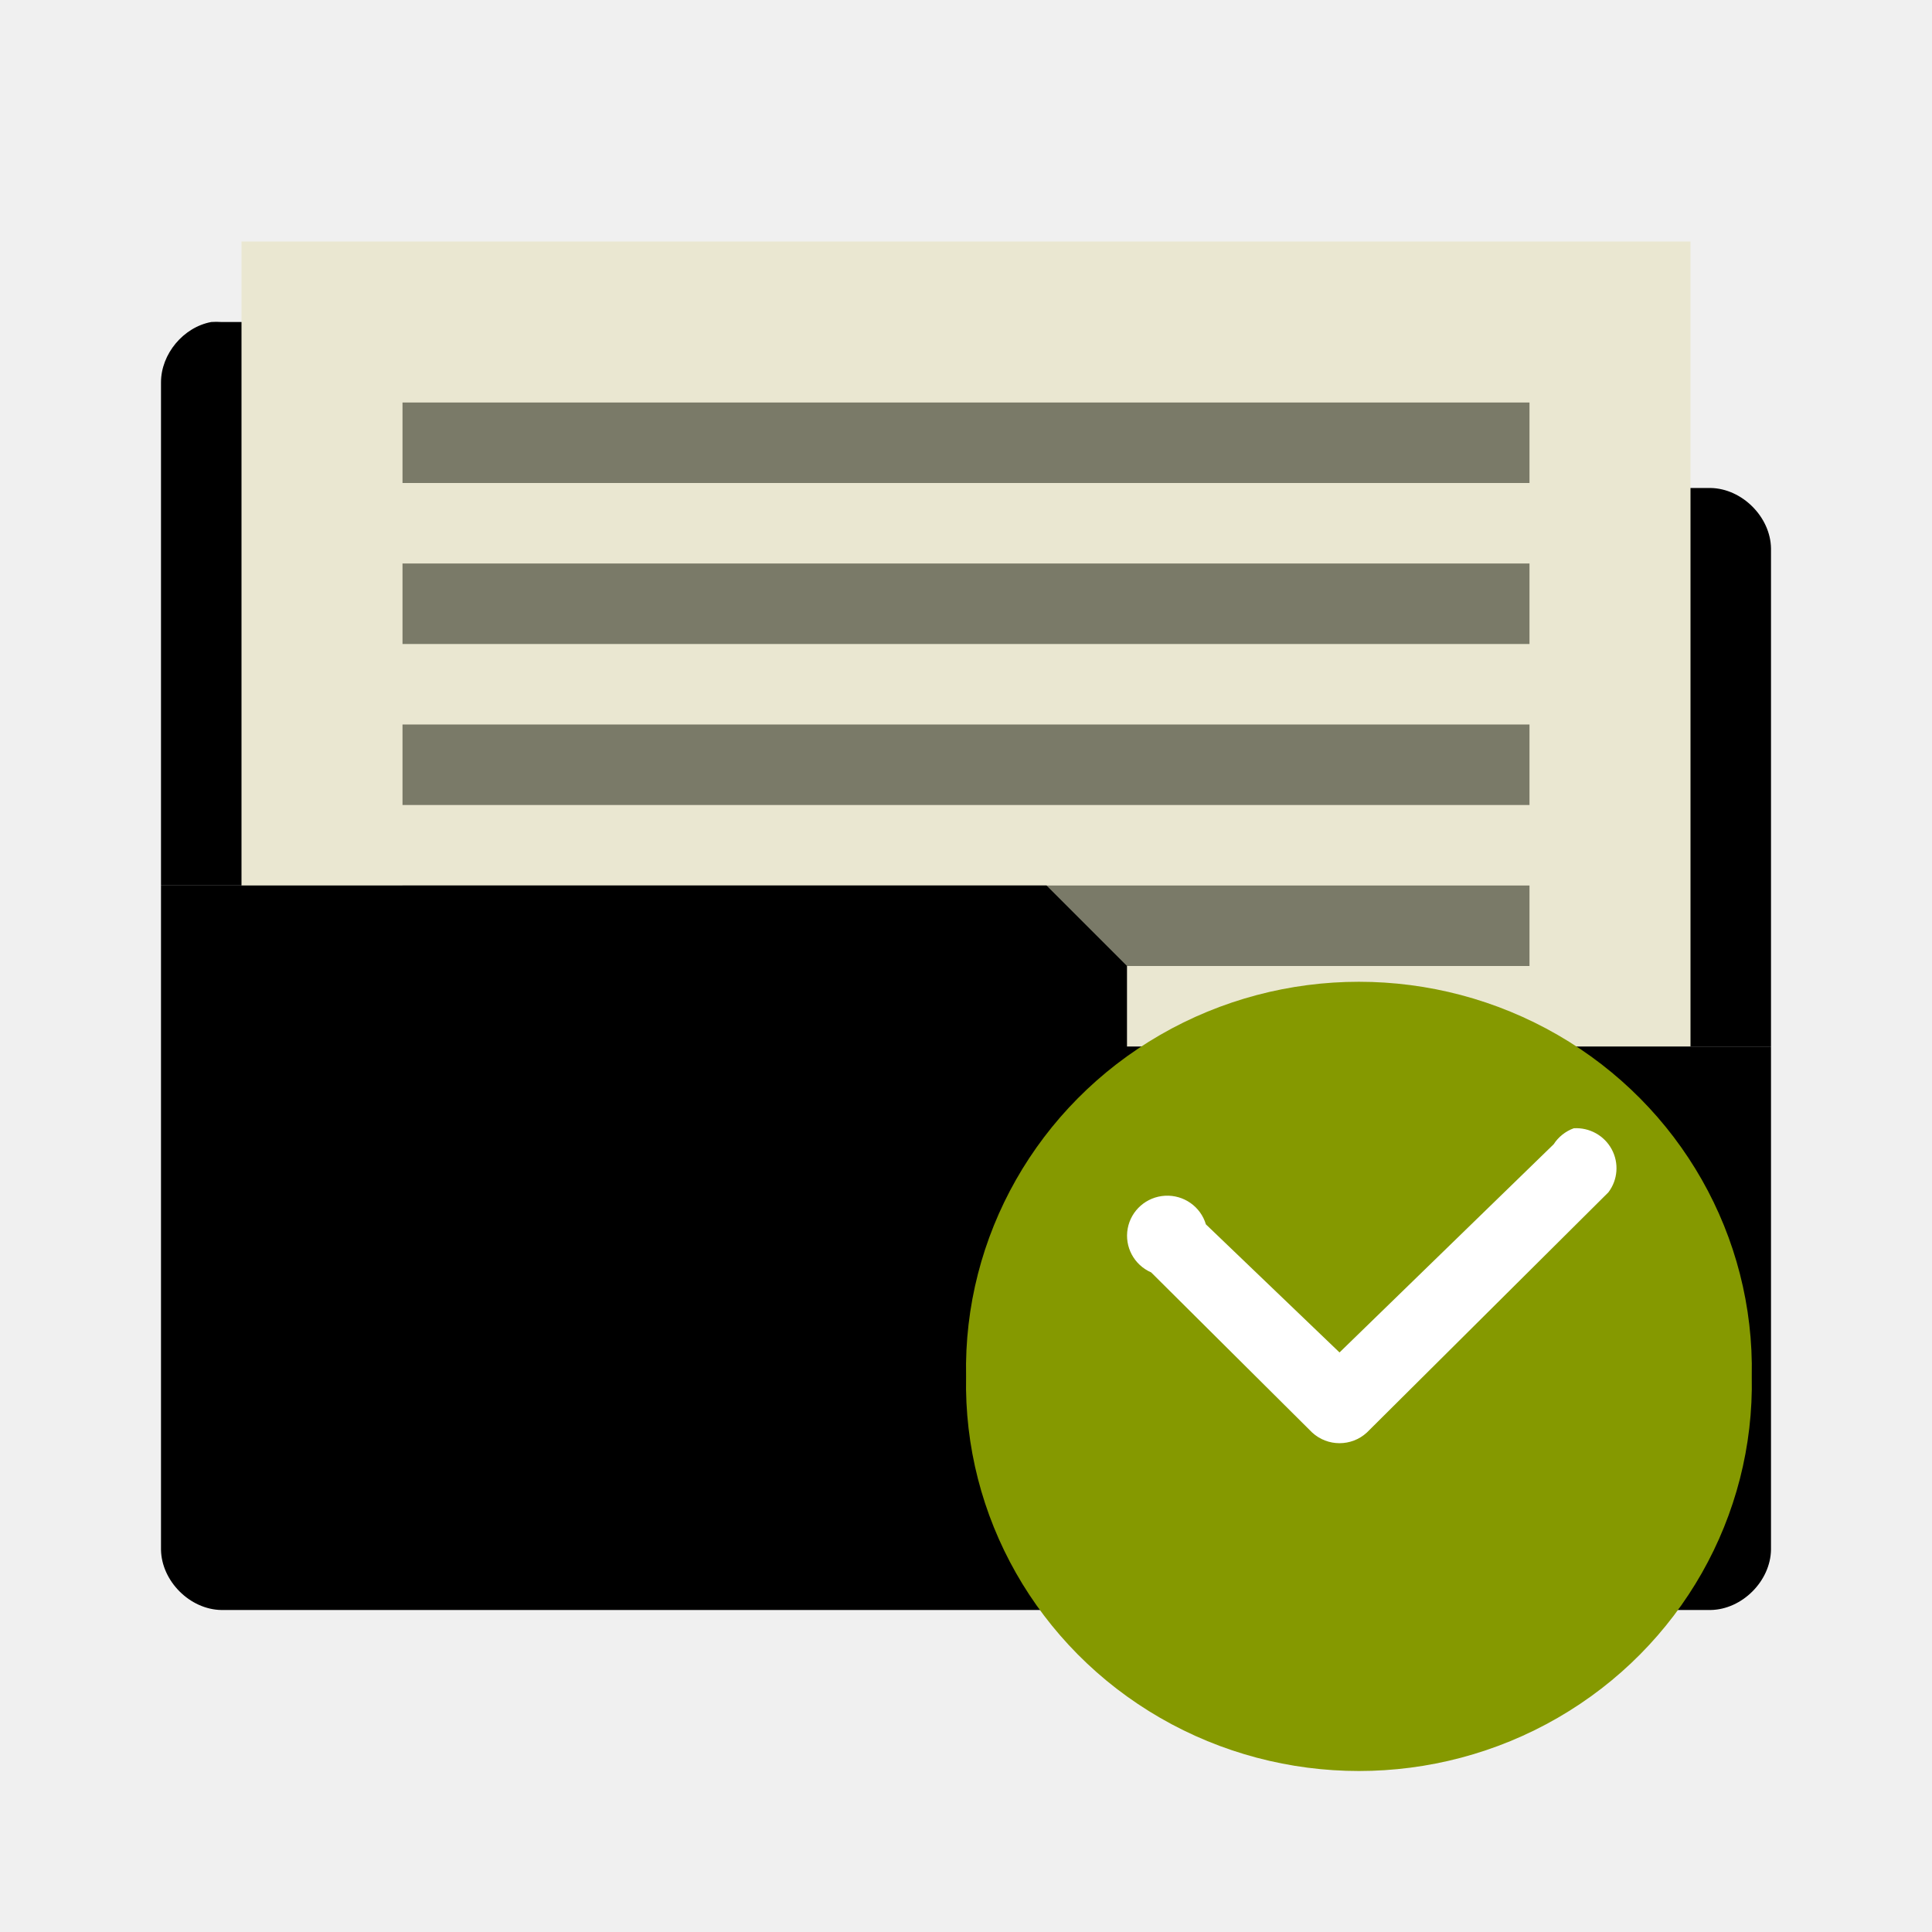
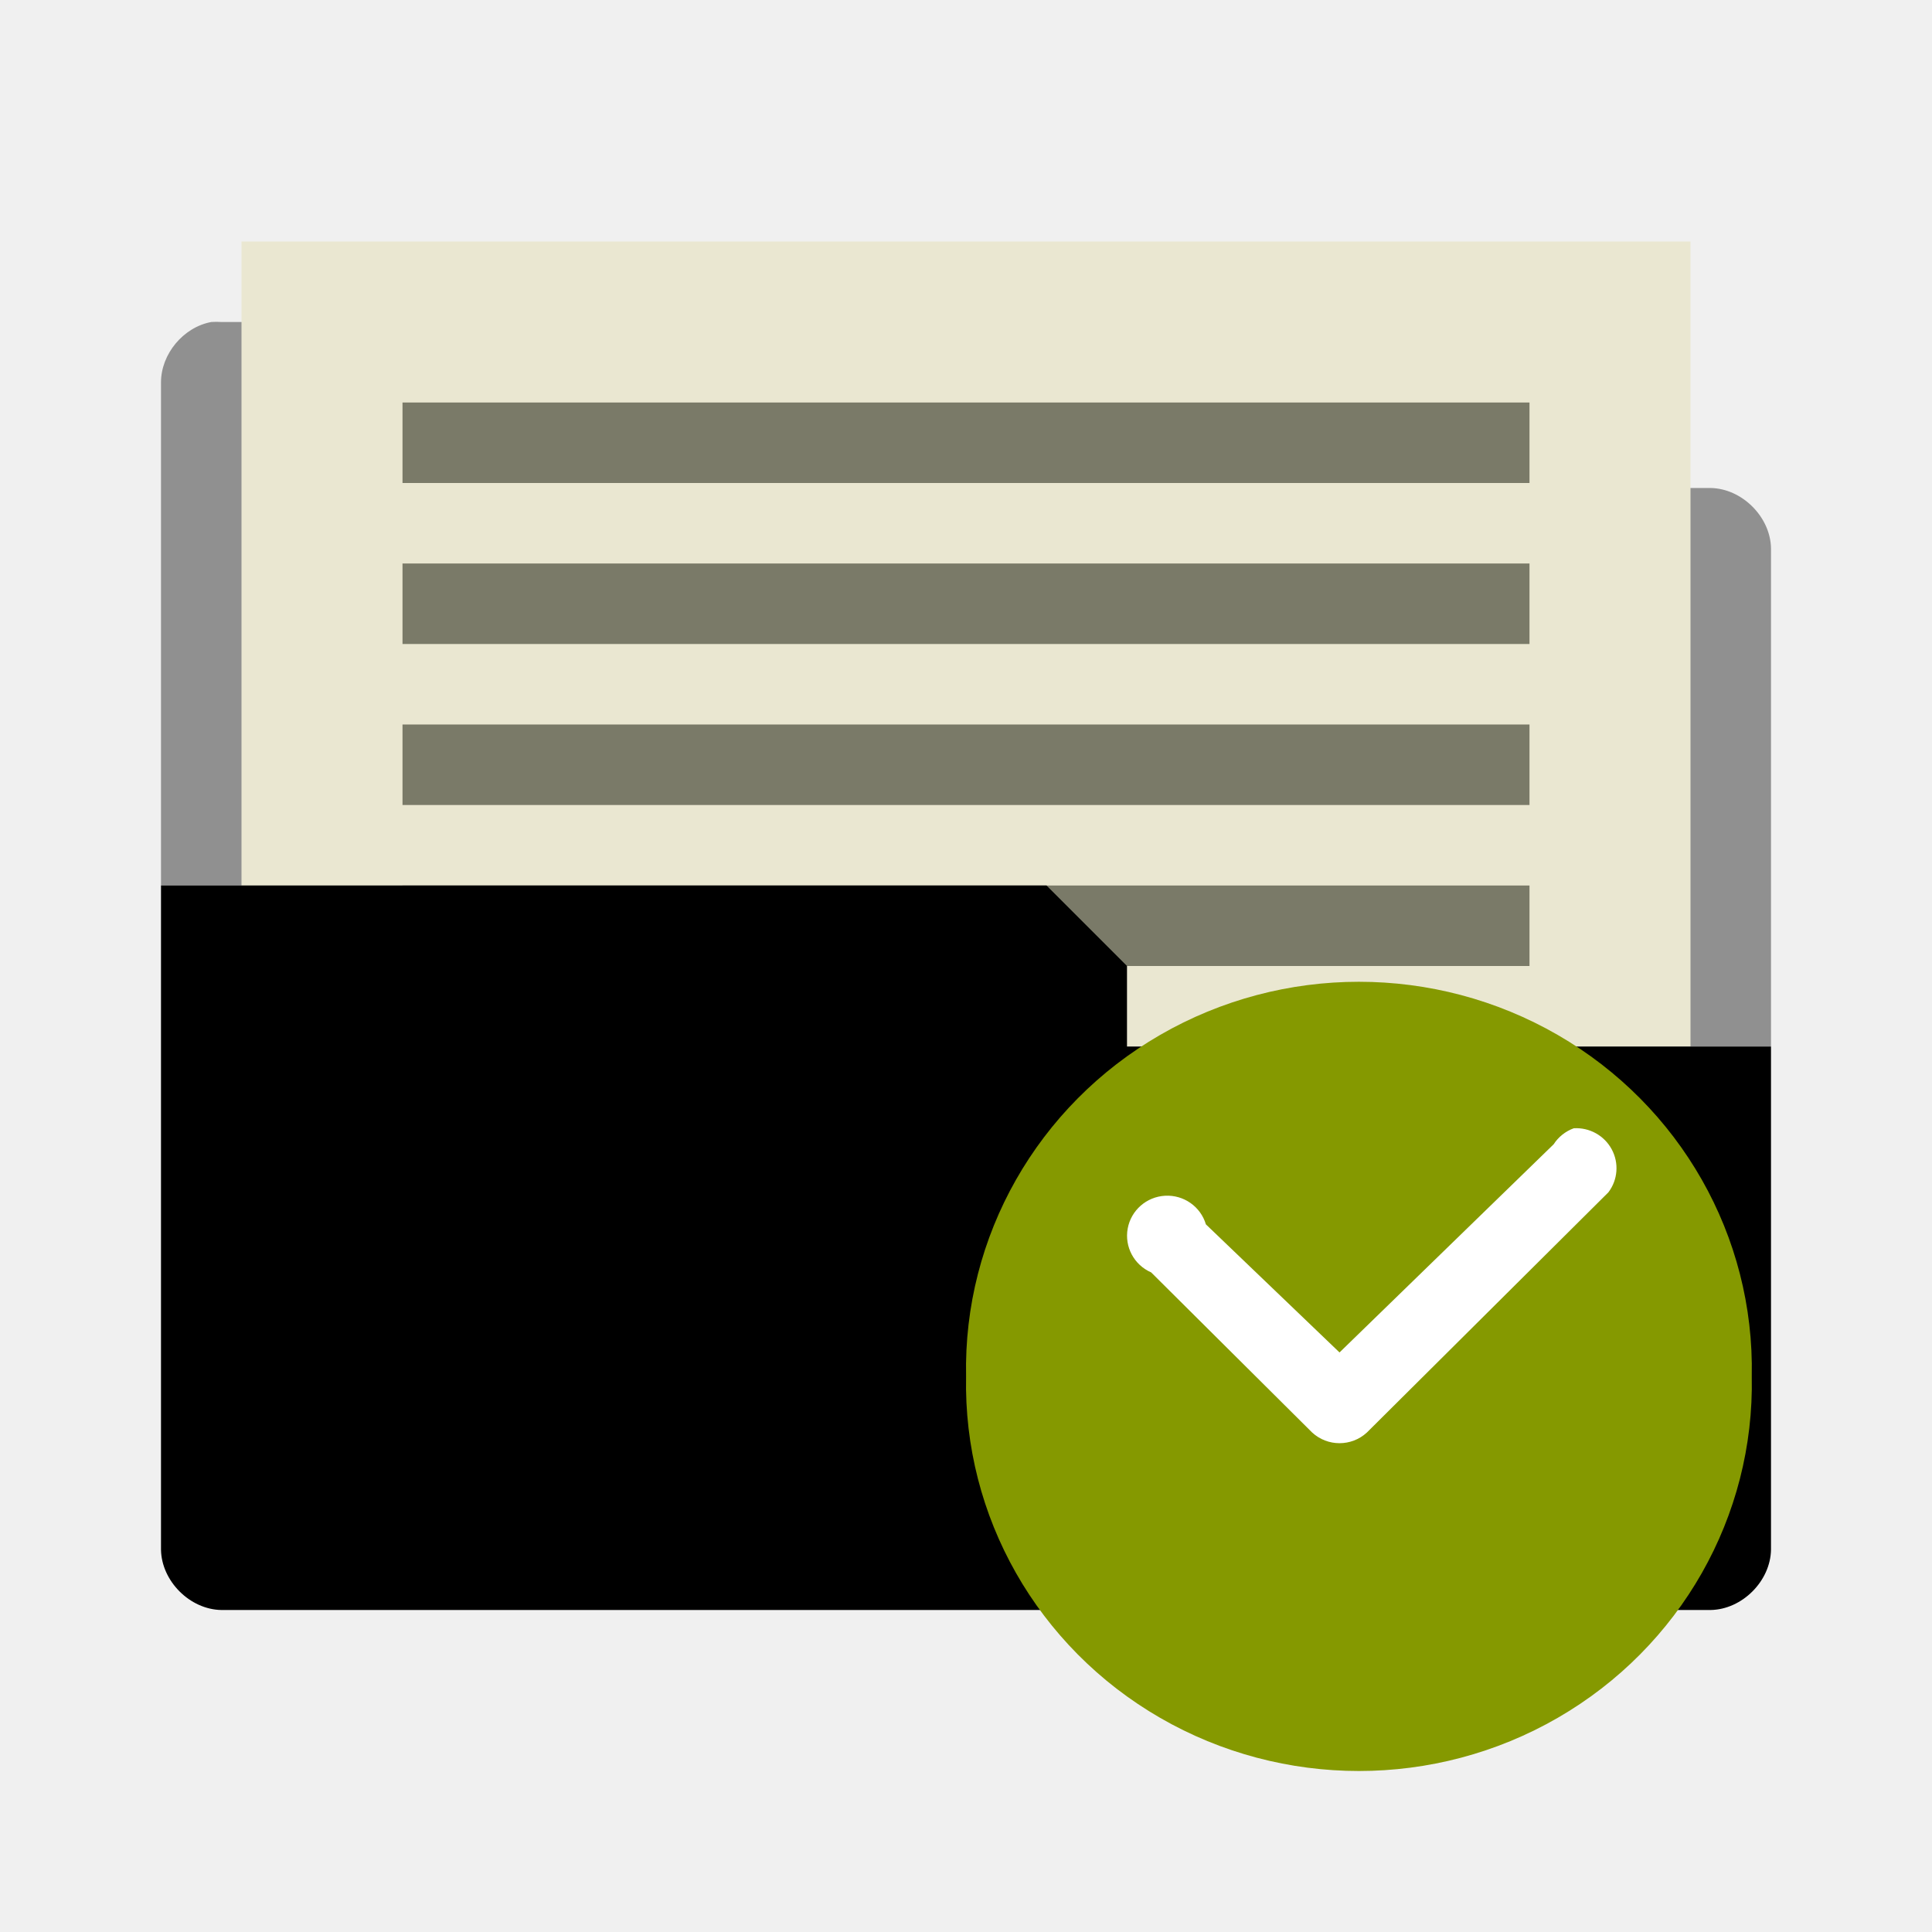
<svg xmlns="http://www.w3.org/2000/svg" id="svg3396" height="24" width="24" version="1.0">
  <defs id="defs3398">
    <radialGradient id="radialGradient2661" gradientUnits="userSpaceOnUse" cy="35.127" cx="23.071" gradientTransform="matrix(1.0638,0.013724,-0.009553,0.23168,118.7659,36.59173)" r="10.319">
      <stop id="stop2093" offset="0" />
      <stop id="stop2095" style="stop-opacity:0" offset="1" />
    </radialGradient>
    <linearGradient id="linearGradient2658" y2="46.073" gradientUnits="userSpaceOnUse" x2="28.857" y1="26" x1="28.857" gradientTransform="translate(106.8429,-0.4812744)">
      <stop id="stop3499" style="stop-color:#699536" offset="0" />
      <stop id="stop3501" style="stop-color:#587d2d" offset="1" />
    </linearGradient>
    <linearGradient id="linearGradient2656" y2="32.485" gradientUnits="userSpaceOnUse" x2="24.104" gradientTransform="matrix(0.89889,0,0,0.89347,121.3789,14.95273)" y1="15.169" x1="24.104">
      <stop id="stop2266" style="stop-color:#d7e866" offset="0" />
      <stop id="stop2268" style="stop-color:#8cab2a" offset="1" />
    </linearGradient>
    <linearGradient id="linearGradient2653" y2="47.273" gradientUnits="userSpaceOnUse" x2="24.139" gradientTransform="matrix(0.53994,0,0,0.53668,129.9939,23.01273)" y1="6.532" x1="24.139">
      <stop id="stop4224" style="stop-color:#fff" offset="0" />
      <stop id="stop4226" style="stop-color:#fff;stop-opacity:0" offset="1" />
    </linearGradient>
    <radialGradient id="radialGradient2455" gradientUnits="userSpaceOnUse" cy="5.017" cx="3" gradientTransform="matrix(-1.2749e-8,1.7143,-2.1593,-1.46e-8,12.809,2.857)" r="21">
      <stop id="stop3486" style="stop-color:#bdbdbd" offset="0" />
      <stop id="stop3488" style="stop-color:#d0d0d0" offset="1" />
    </radialGradient>
    <linearGradient id="linearGradient2453" y2="16.19" gradientUnits="userSpaceOnUse" x2="62.989" gradientTransform="translate(-50.941,0)" y1="13.183" x1="62.989">
      <stop id="stop6406" style="stop-color:#f9f9f9" offset="0" />
      <stop id="stop6408" style="stop-color:#c9c9c9" offset="1" />
    </linearGradient>
    <radialGradient id="radialGradient7600-312" gradientUnits="userSpaceOnUse" cy="486.65" cx="605.71" gradientTransform="matrix(-0.03213,0,0,0.037059,23.363,25.412)" r="117.14">
      <stop id="stop2681" offset="0" />
      <stop id="stop2683" style="stop-opacity:0" offset="1" />
    </radialGradient>
    <radialGradient id="radialGradient7598-526" gradientUnits="userSpaceOnUse" cy="486.65" cx="605.71" gradientTransform="matrix(0.03213,0,0,0.037059,24.637,25.412)" r="117.14">
      <stop id="stop2675" offset="0" />
      <stop id="stop2677" style="stop-opacity:0" offset="1" />
    </radialGradient>
    <linearGradient id="linearGradient7596-975" y2="609.51" gradientUnits="userSpaceOnUse" x2="302.86" gradientTransform="matrix(0.08284,0,0,0.037059,-5.9408,25.412)" y1="366.65" x1="302.86">
      <stop id="stop2667" style="stop-opacity:0" offset="0" />
      <stop id="stop2669" offset=".5" />
      <stop id="stop2671" style="stop-opacity:0" offset="1" />
    </linearGradient>
    <linearGradient id="linearGradient2446" y2="15.944" gradientUnits="userSpaceOnUse" x2="65.34" gradientTransform="translate(-53.765,-0.11419)" y1="45.114" x1="82.453">
      <stop id="stop3624" style="stop-color:#bb2b12" offset="0" />
      <stop id="stop3626" style="stop-color:#cd7233" offset="1" />
    </linearGradient>
    <radialGradient id="radialGradient2444" gradientUnits="userSpaceOnUse" cy="14.113" cx="63.969" gradientTransform="matrix(1.5647,-9.5143e-8,6.1772e-8,1.0159,-86.213,8.1461)" r="23.097">
      <stop id="stop3618" style="stop-color:#f0c178" offset="0" />
      <stop id="stop3270" style="stop-color:#e18941" offset=".5" />
      <stop id="stop3620" style="stop-color:#ec4f18" offset="1" />
    </radialGradient>
    <linearGradient id="linearGradient2441" y2="36.658" gradientUnits="userSpaceOnUse" x2="22.809" gradientTransform="matrix(1.1447,0,0,0.99775,-3.4661,1.0988)" y1="49.629" x1="22.935">
      <stop id="stop2661" style="stop-color:#0a0a0a;stop-opacity:.498" offset="0" />
      <stop id="stop2663" style="stop-color:#0a0a0a;stop-opacity:0" offset="1" />
    </linearGradient>
    <radialGradient id="radialGradient2438" gradientUnits="userSpaceOnUse" cy="8.302" cx="7.265" gradientTransform="matrix(0,1.208,-1.6272,0,26.372,8.2665)" r="20.98">
      <stop id="stop2693" style="stop-color:#fff;stop-opacity:0.4" offset="0" />
      <stop id="stop2695" style="stop-color:#fff;stop-opacity:0" offset="1" />
    </radialGradient>
    <linearGradient id="linearGradient2435" y2="33.955" gradientUnits="userSpaceOnUse" x2="15.215" y1="22.292" x1="11.566">
      <stop id="stop2687" style="stop-color:#fff;stop-opacity:.275" offset="0" />
      <stop id="stop2689" style="stop-color:#fff;stop-opacity:.078" offset="1" />
    </linearGradient>
  </defs>
-   <path style="font-size:medium;font-style:normal;font-variant:normal;font-weight:normal;font-stretch:normal;text-indent:0;text-align:start;text-decoration:none;line-height:normal;letter-spacing:normal;word-spacing:normal;text-transform:none;direction:ltr;block-progression:tb;writing-mode:lr-tb;text-anchor:start;baseline-shift:baseline;color:#000000;fill:replacecolour2;fill-opacity:1;fill-rule:nonzero;stroke:none;stroke-width:1.524;marker:none;visibility:visible;display:inline;overflow:visible;enable-background:accumulate;font-family:Sans;-inkscape-font-specification:Sans" d="m 2,11 2,0 L 13,11 l 1,1 0,1 6,0 0,0 2,0 0,-6.188 C 21.994,6.422 21.641,6.069 21.25,6.062 L 14,6.062 14,4.75 C 13.994,4.359 13.641,4.006 13.25,4 L 2.75,4 c -0.042,-0.003 -0.083,-0.003 -0.125,0 -0.347,0.064 -0.625,0.397 -0.625,0.75 z" id="path3912" />
+   <path style="font-size:medium;font-style:normal;font-variant:normal;font-weight:normal;font-stretch:normal;text-indent:0;text-align:start;text-decoration:none;line-height:normal;letter-spacing:normal;word-spacing:normal;text-transform:none;direction:ltr;block-progression:tb;writing-mode:lr-tb;text-anchor:start;baseline-shift:baseline;color:#000000;fill:replacecolour1;fill-opacity:1;fill-rule:nonzero;stroke:none;stroke-width:1.524;marker:none;visibility:visible;display:inline;overflow:visible;enable-background:accumulate;font-family:Sans;-inkscape-font-specification:Sans;opacity:0.4" d="m 2,11 2,0 L 13,11 l 1,1 0,1 6,0 0,0 2,0 0,-6.188 C 21.994,6.422 21.641,6.069 21.25,6.062 L 14,6.062 14,4.75 C 13.994,4.359 13.641,4.006 13.25,4 L 2.75,4 c -0.042,-0.003 -0.083,-0.003 -0.125,0 -0.347,0.064 -0.625,0.397 -0.625,0.75 z" id="path3912" />
  <rect style="fill:#eae7d1;fill-opacity:1;stroke:none" id="rect2995" width="18" height="10" x="3" y="3" />
  <rect style="fill:#7a7a68;fill-opacity:1;stroke:none" id="rect3863-6" width="14" height="1" x="5" y="11" />
  <path style="font-size:medium;font-style:normal;font-variant:normal;font-weight:normal;font-stretch:normal;text-indent:0;text-align:start;text-decoration:none;line-height:normal;letter-spacing:normal;word-spacing:normal;text-transform:none;direction:ltr;block-progression:tb;writing-mode:lr-tb;text-anchor:start;baseline-shift:baseline;color:#000000;fill:replacecolour1;fill-opacity:1;fill-rule:nonzero;stroke:none;stroke-width:1.524;marker:none;visibility:visible;display:inline;overflow:visible;enable-background:accumulate;font-family:Sans;-inkscape-font-specification:Sans" d="m 2,11 0,8.25 c 0.006,0.391 0.359,0.744 0.75,0.75 L 21.25,20 c 0.391,-0.006 0.744,-0.359 0.75,-0.75 l 0,-6.25 -2,0 -4,0 -2,0 0,-1 -1,-1 -9,0 -2,0 z" id="path3798" />
  <rect style="fill:#7a7a68;fill-opacity:1;stroke:none" id="rect3863" width="14" height="1" x="5" y="9" />
  <rect style="fill:#7a7a68;fill-opacity:1;stroke:none" id="rect3794-3" width="14" height="1" x="5" y="5" />
  <rect y="7" x="5" height="1" width="14" id="rect3861" style="fill:#7a7a68;fill-opacity:1;stroke:none" />
  <g transform="matrix(1,0,0,0.99457,5.8306297e-8,0.0222053)" id="g10">
    <path style="fill:#859900;fill-rule:evenodd" d="m 20.95,13.17 a 4.881,4.831 0 1 1 -9.76,0 4.881,4.831 0 1 1 9.76,0 z" transform="translate(0.811,3.999)" id="path12" />
    <path style="line-height:normal;color:#000000;fill:#ffffff" d="m 19.55,14.07 a 0.5,0.5 0 0 0 -0.25,0.2 l -2.66,2.6 -1.66,-1.6 a 0.5,0.5 0 1 0 -0.68,0.6 l 2,2 a 0.5,0.5 0 0 0 0.68,0 l 3,-3 a 0.5,0.5 0 0 0 -0.43,-0.8 z" id="path14" />
  </g>
</svg>
